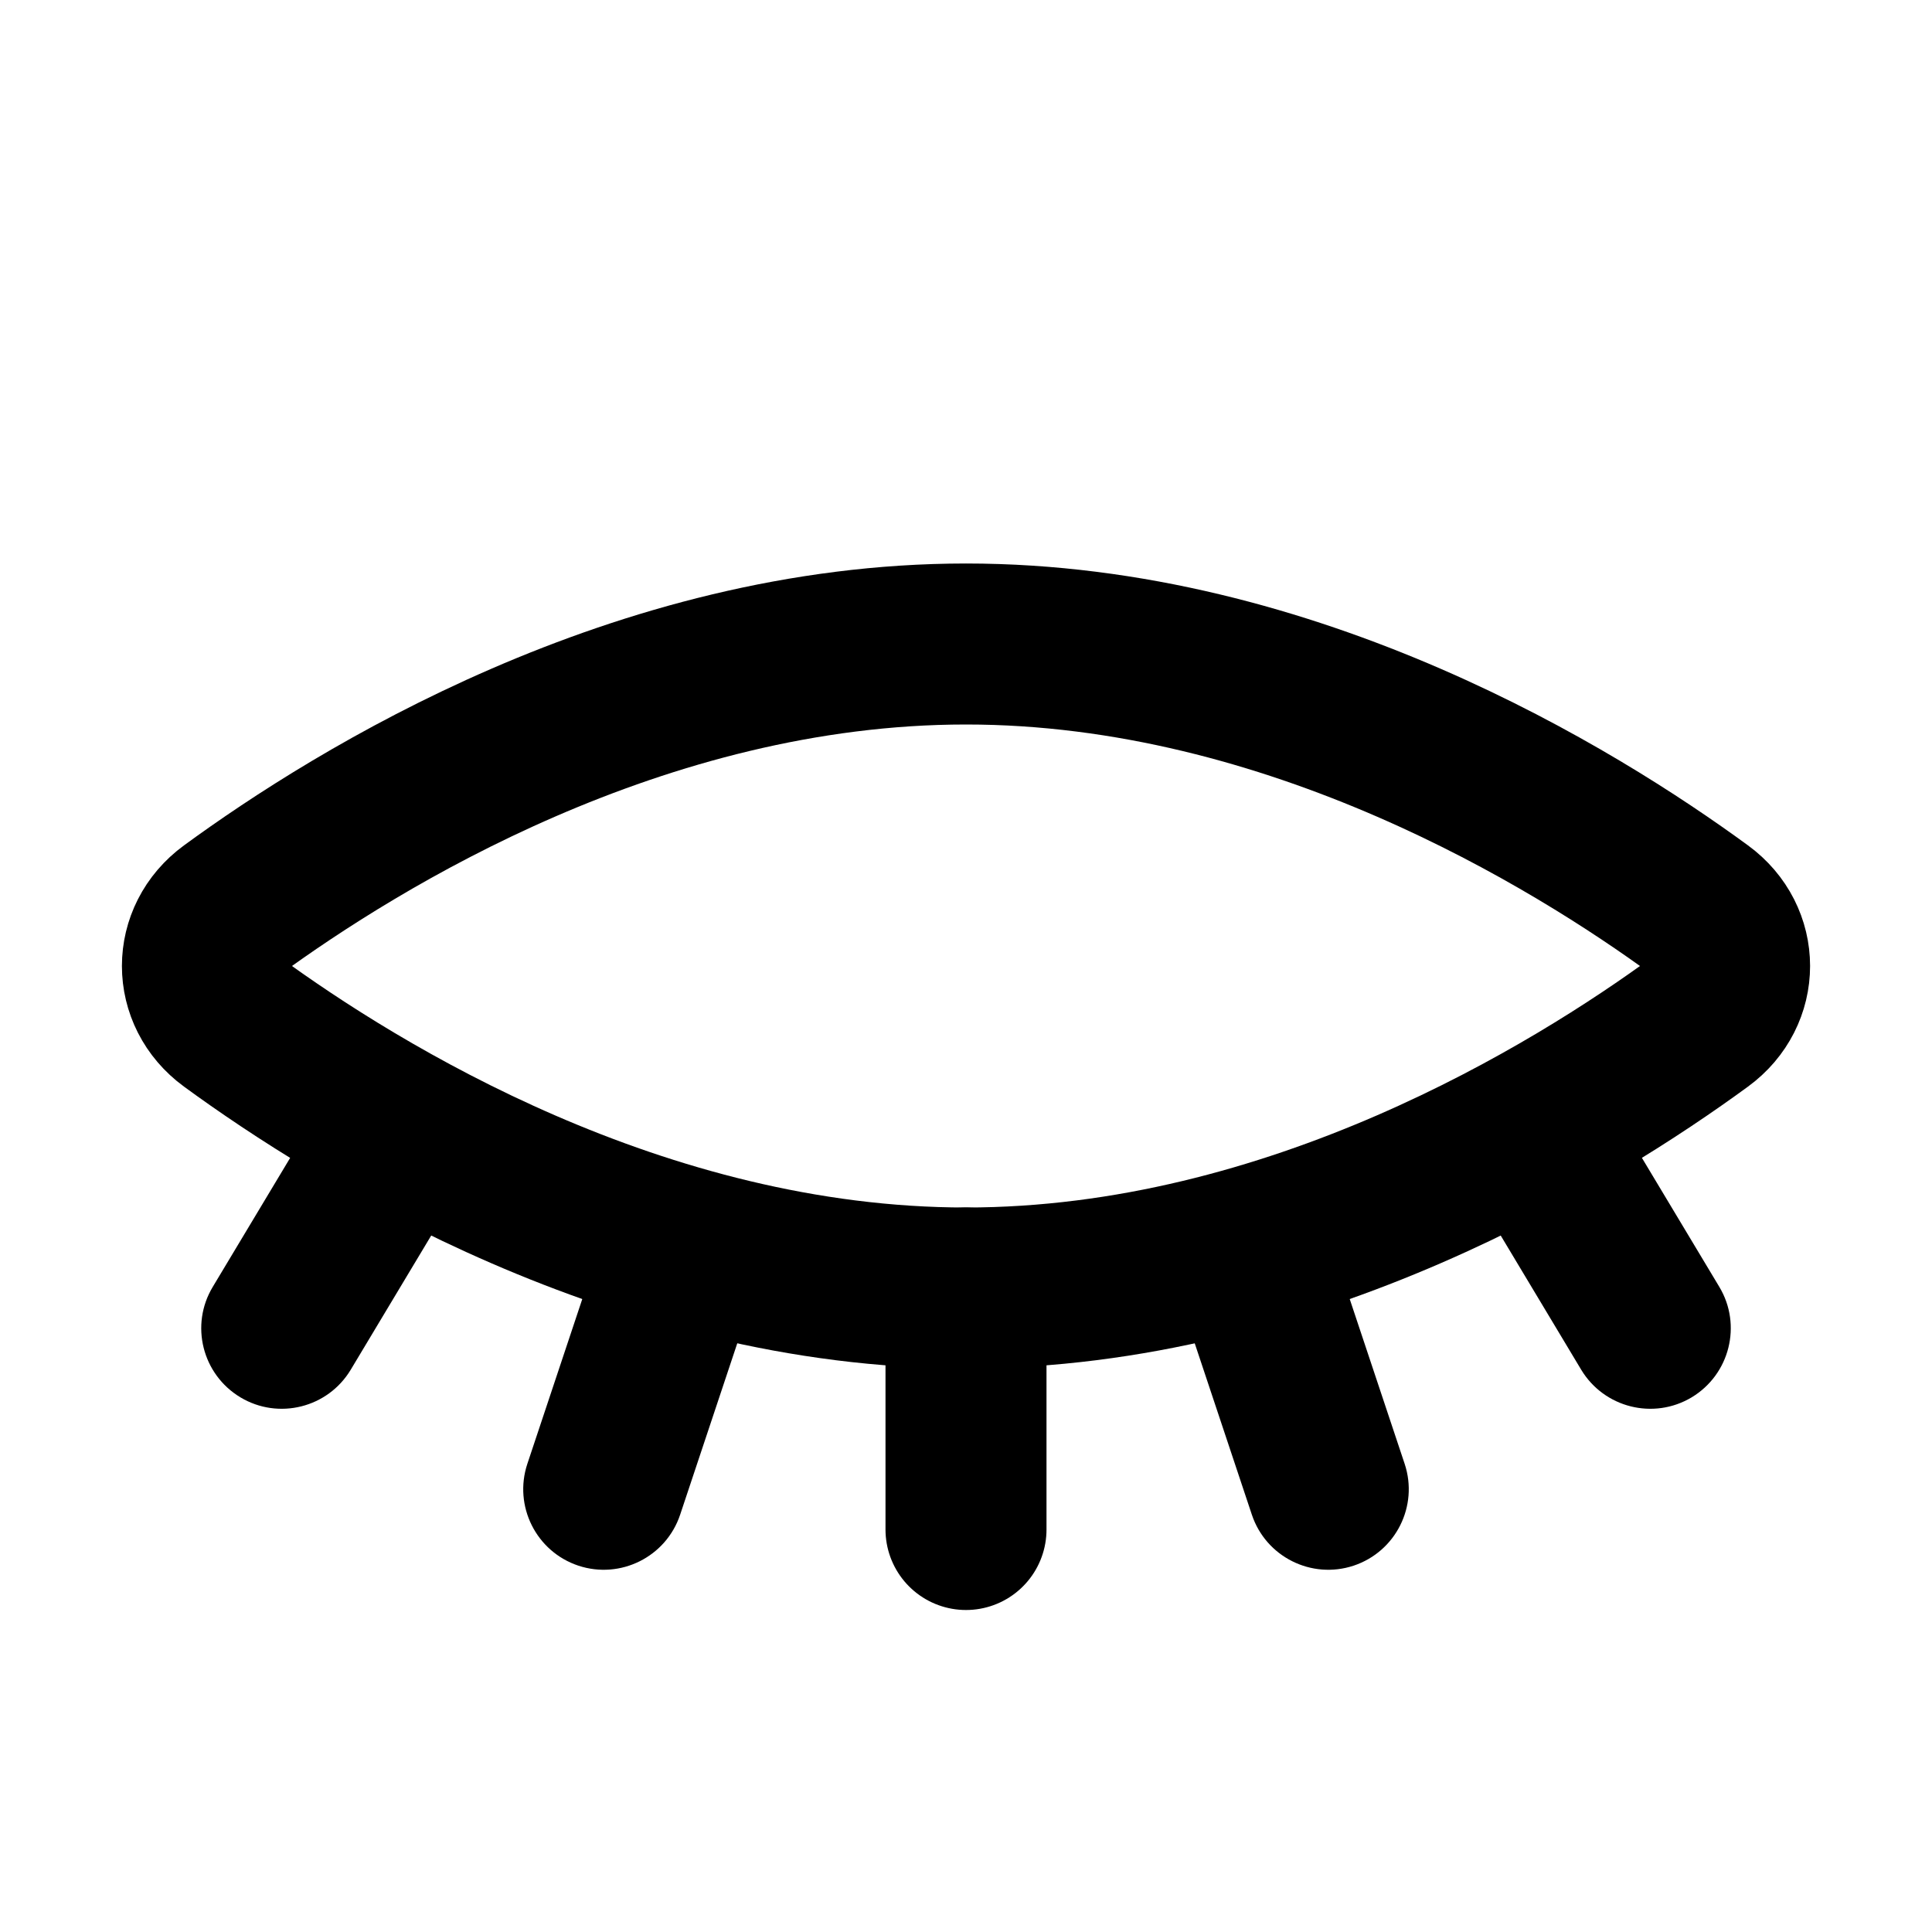
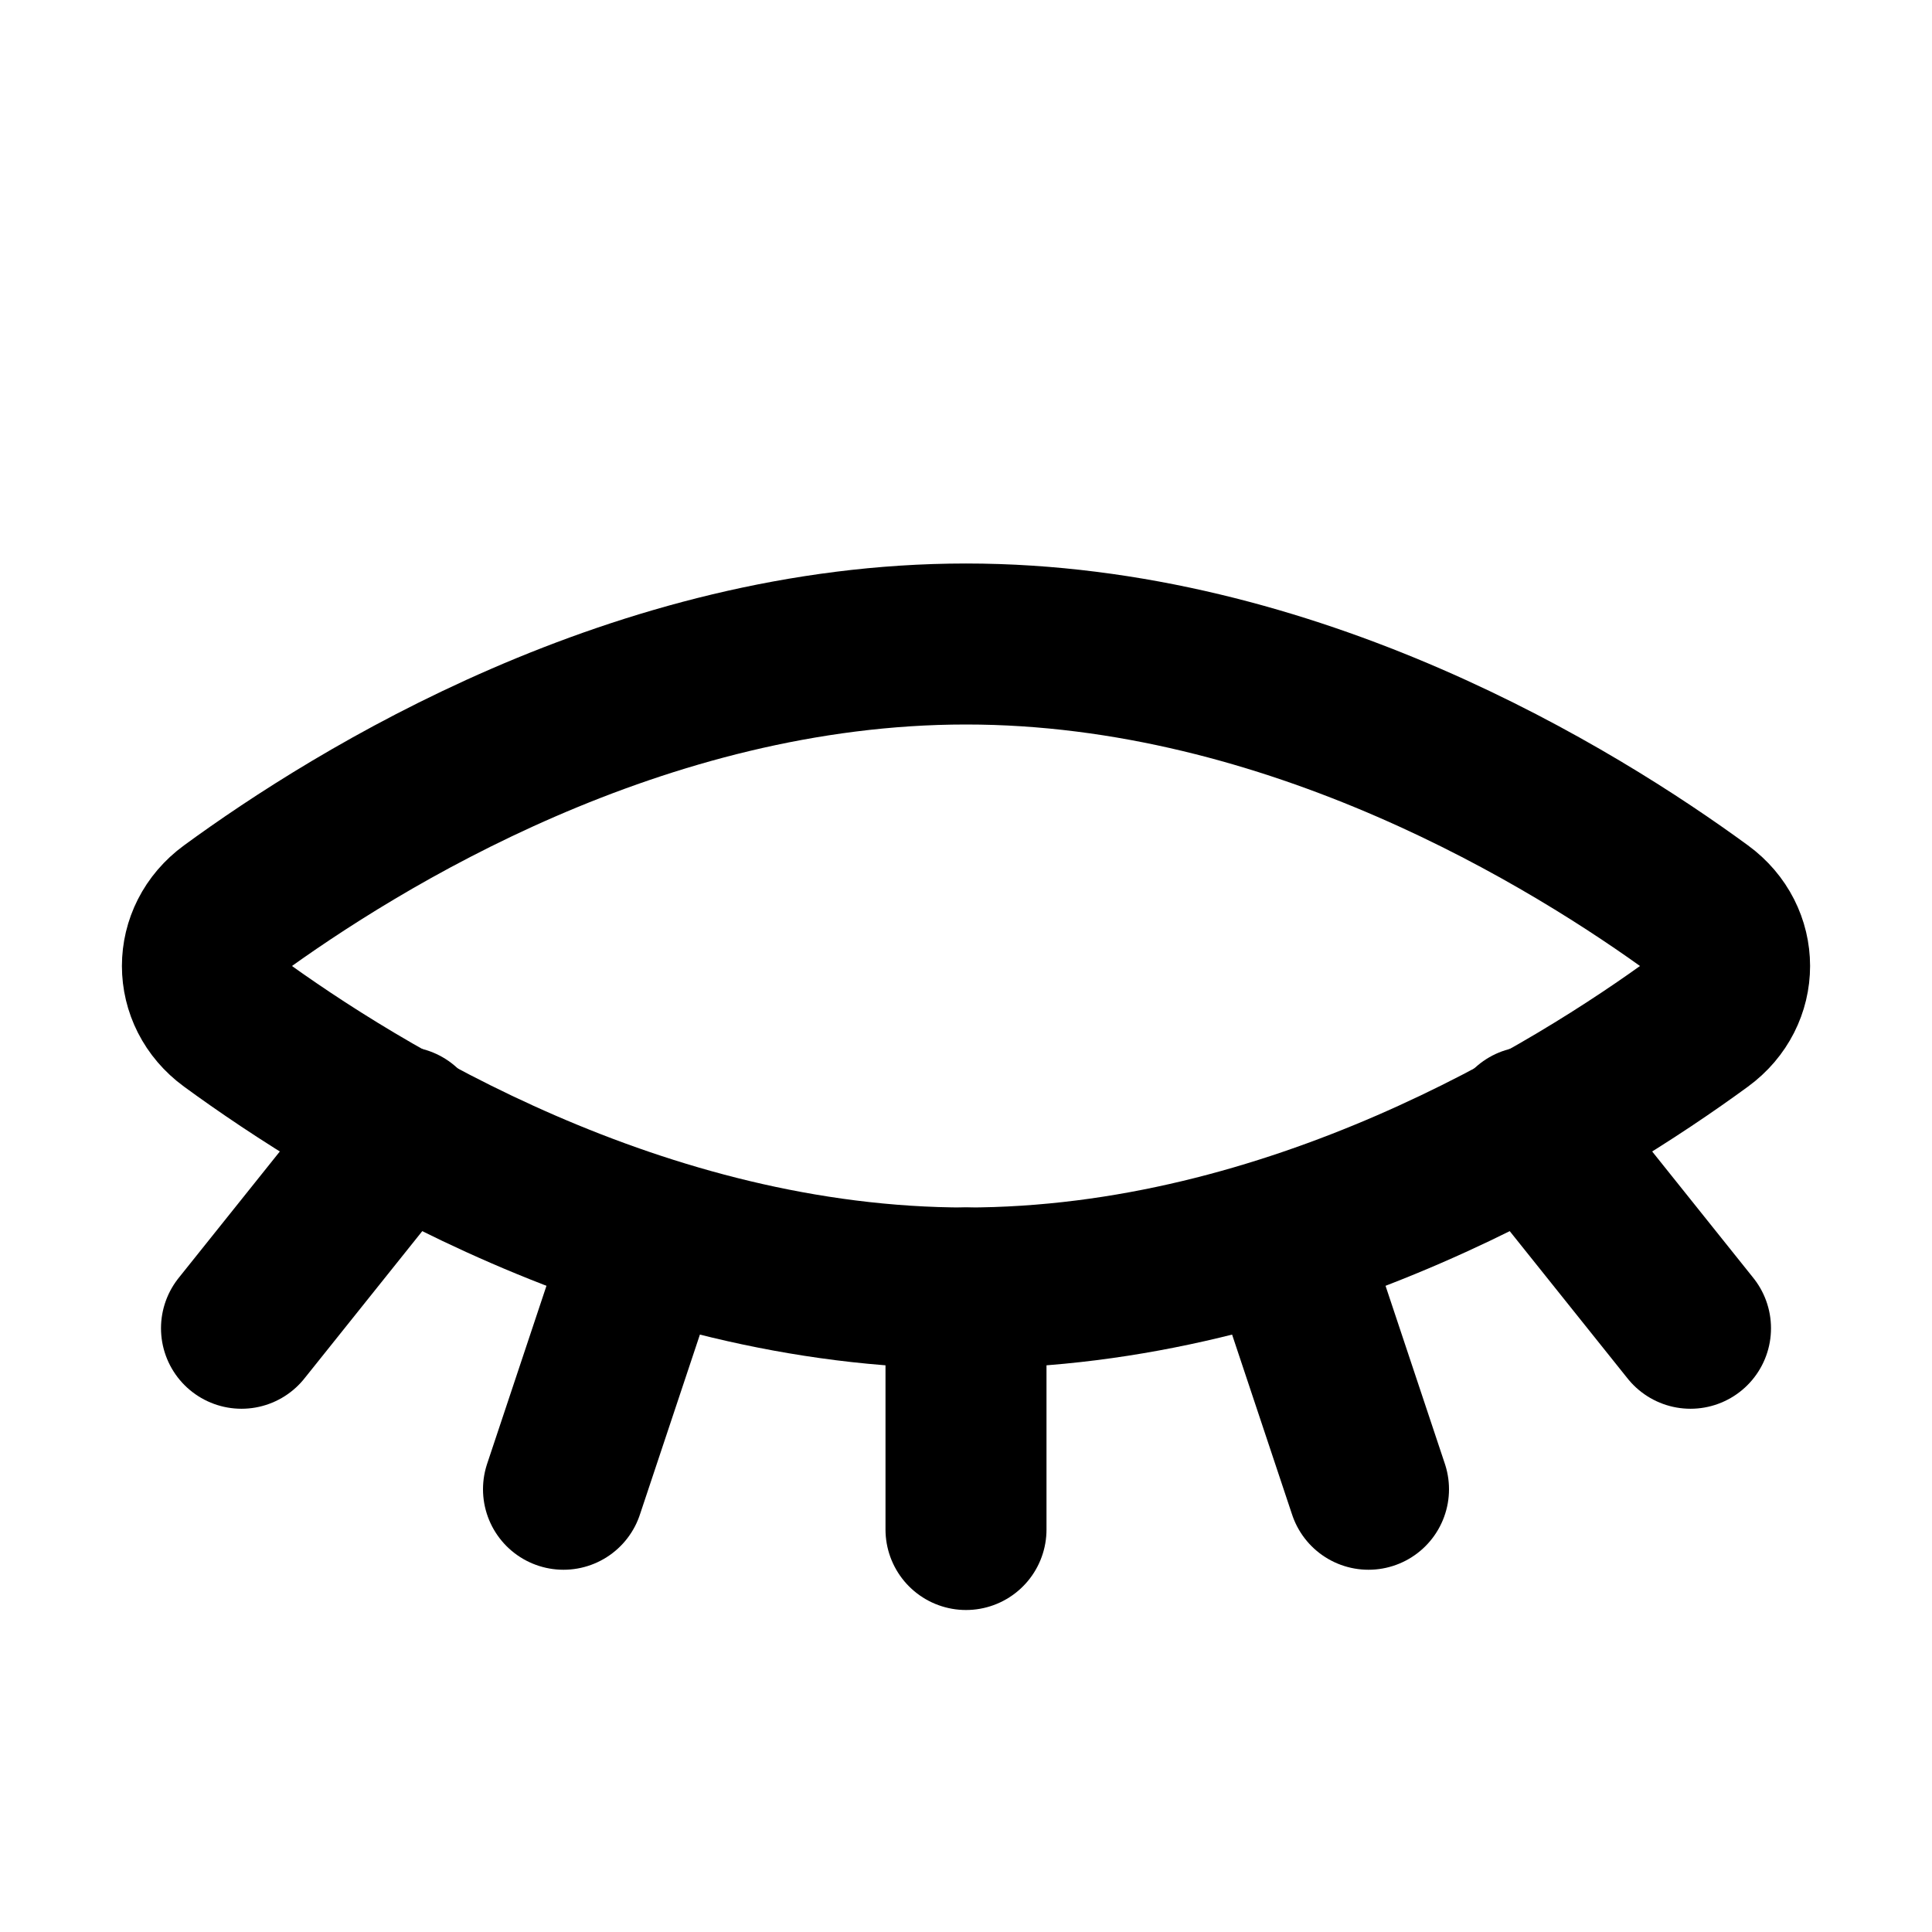
<svg xmlns="http://www.w3.org/2000/svg" width="24" height="24" viewBox="0 0 24 24" fill="none">
  <path d="M21.124 11.309C21.606 11.661 21.606 12.339 21.124 12.691C19.559 13.836 16.062 16 12 16C7.938 16 4.441 13.836 2.876 12.691C2.394 12.339 2.394 11.661 2.876 11.309C4.441 10.164 7.938 8 12 8C16.062 8 19.559 10.164 21.124 11.309Z" stroke="black" stroke-width="2" stroke-linecap="round" stroke-linejoin="round" />
-   <path d="M12 19V16" stroke="black" stroke-width="2" stroke-linecap="round" stroke-linejoin="round" />
-   <path d="M2.643 15.986C2.358 16.459 2.512 17.073 2.986 17.358C3.459 17.642 4.073 17.488 4.357 17.015L2.643 15.986ZM4.357 17.015L5.857 14.514L4.143 13.486L2.643 15.986L4.357 17.015Z" fill="black" />
-   <path d="M6.551 18.184C6.377 18.708 6.66 19.274 7.184 19.449C7.708 19.623 8.274 19.34 8.449 18.816L6.551 18.184ZM8.449 18.816L9.449 15.816L7.551 15.184L6.551 18.184L8.449 18.816Z" fill="black" />
-   <path d="M15.551 18.816C15.726 19.34 16.292 19.623 16.816 19.449C17.34 19.274 17.623 18.708 17.449 18.184L15.551 18.816ZM17.449 18.184L16.449 15.184L14.551 15.816L15.551 18.816L17.449 18.184Z" fill="black" />
-   <path d="M19.642 17.015C19.927 17.488 20.541 17.642 21.015 17.358C21.488 17.073 21.642 16.459 21.358 15.986L19.642 17.015ZM21.358 15.986L19.858 13.486L18.142 14.514L19.642 17.015L21.358 15.986Z" fill="black" />
+   <path d="M12 16V19" stroke="black" stroke-width="2" stroke-linecap="round" stroke-linejoin="round" />
+   <path d="M19 14L21 16.5" stroke="black" stroke-width="2" stroke-linecap="round" stroke-linejoin="round" />
+   <path d="M16 15.5L17 18.5" stroke="black" stroke-width="2" stroke-linecap="round" stroke-linejoin="round" />
+   <path d="M7 18.5L8 15.5" stroke="black" stroke-width="2" stroke-linecap="round" stroke-linejoin="round" />
+   <path d="M5 14L3 16.5" stroke="black" stroke-width="2" stroke-linecap="round" stroke-linejoin="round" />
</svg>
